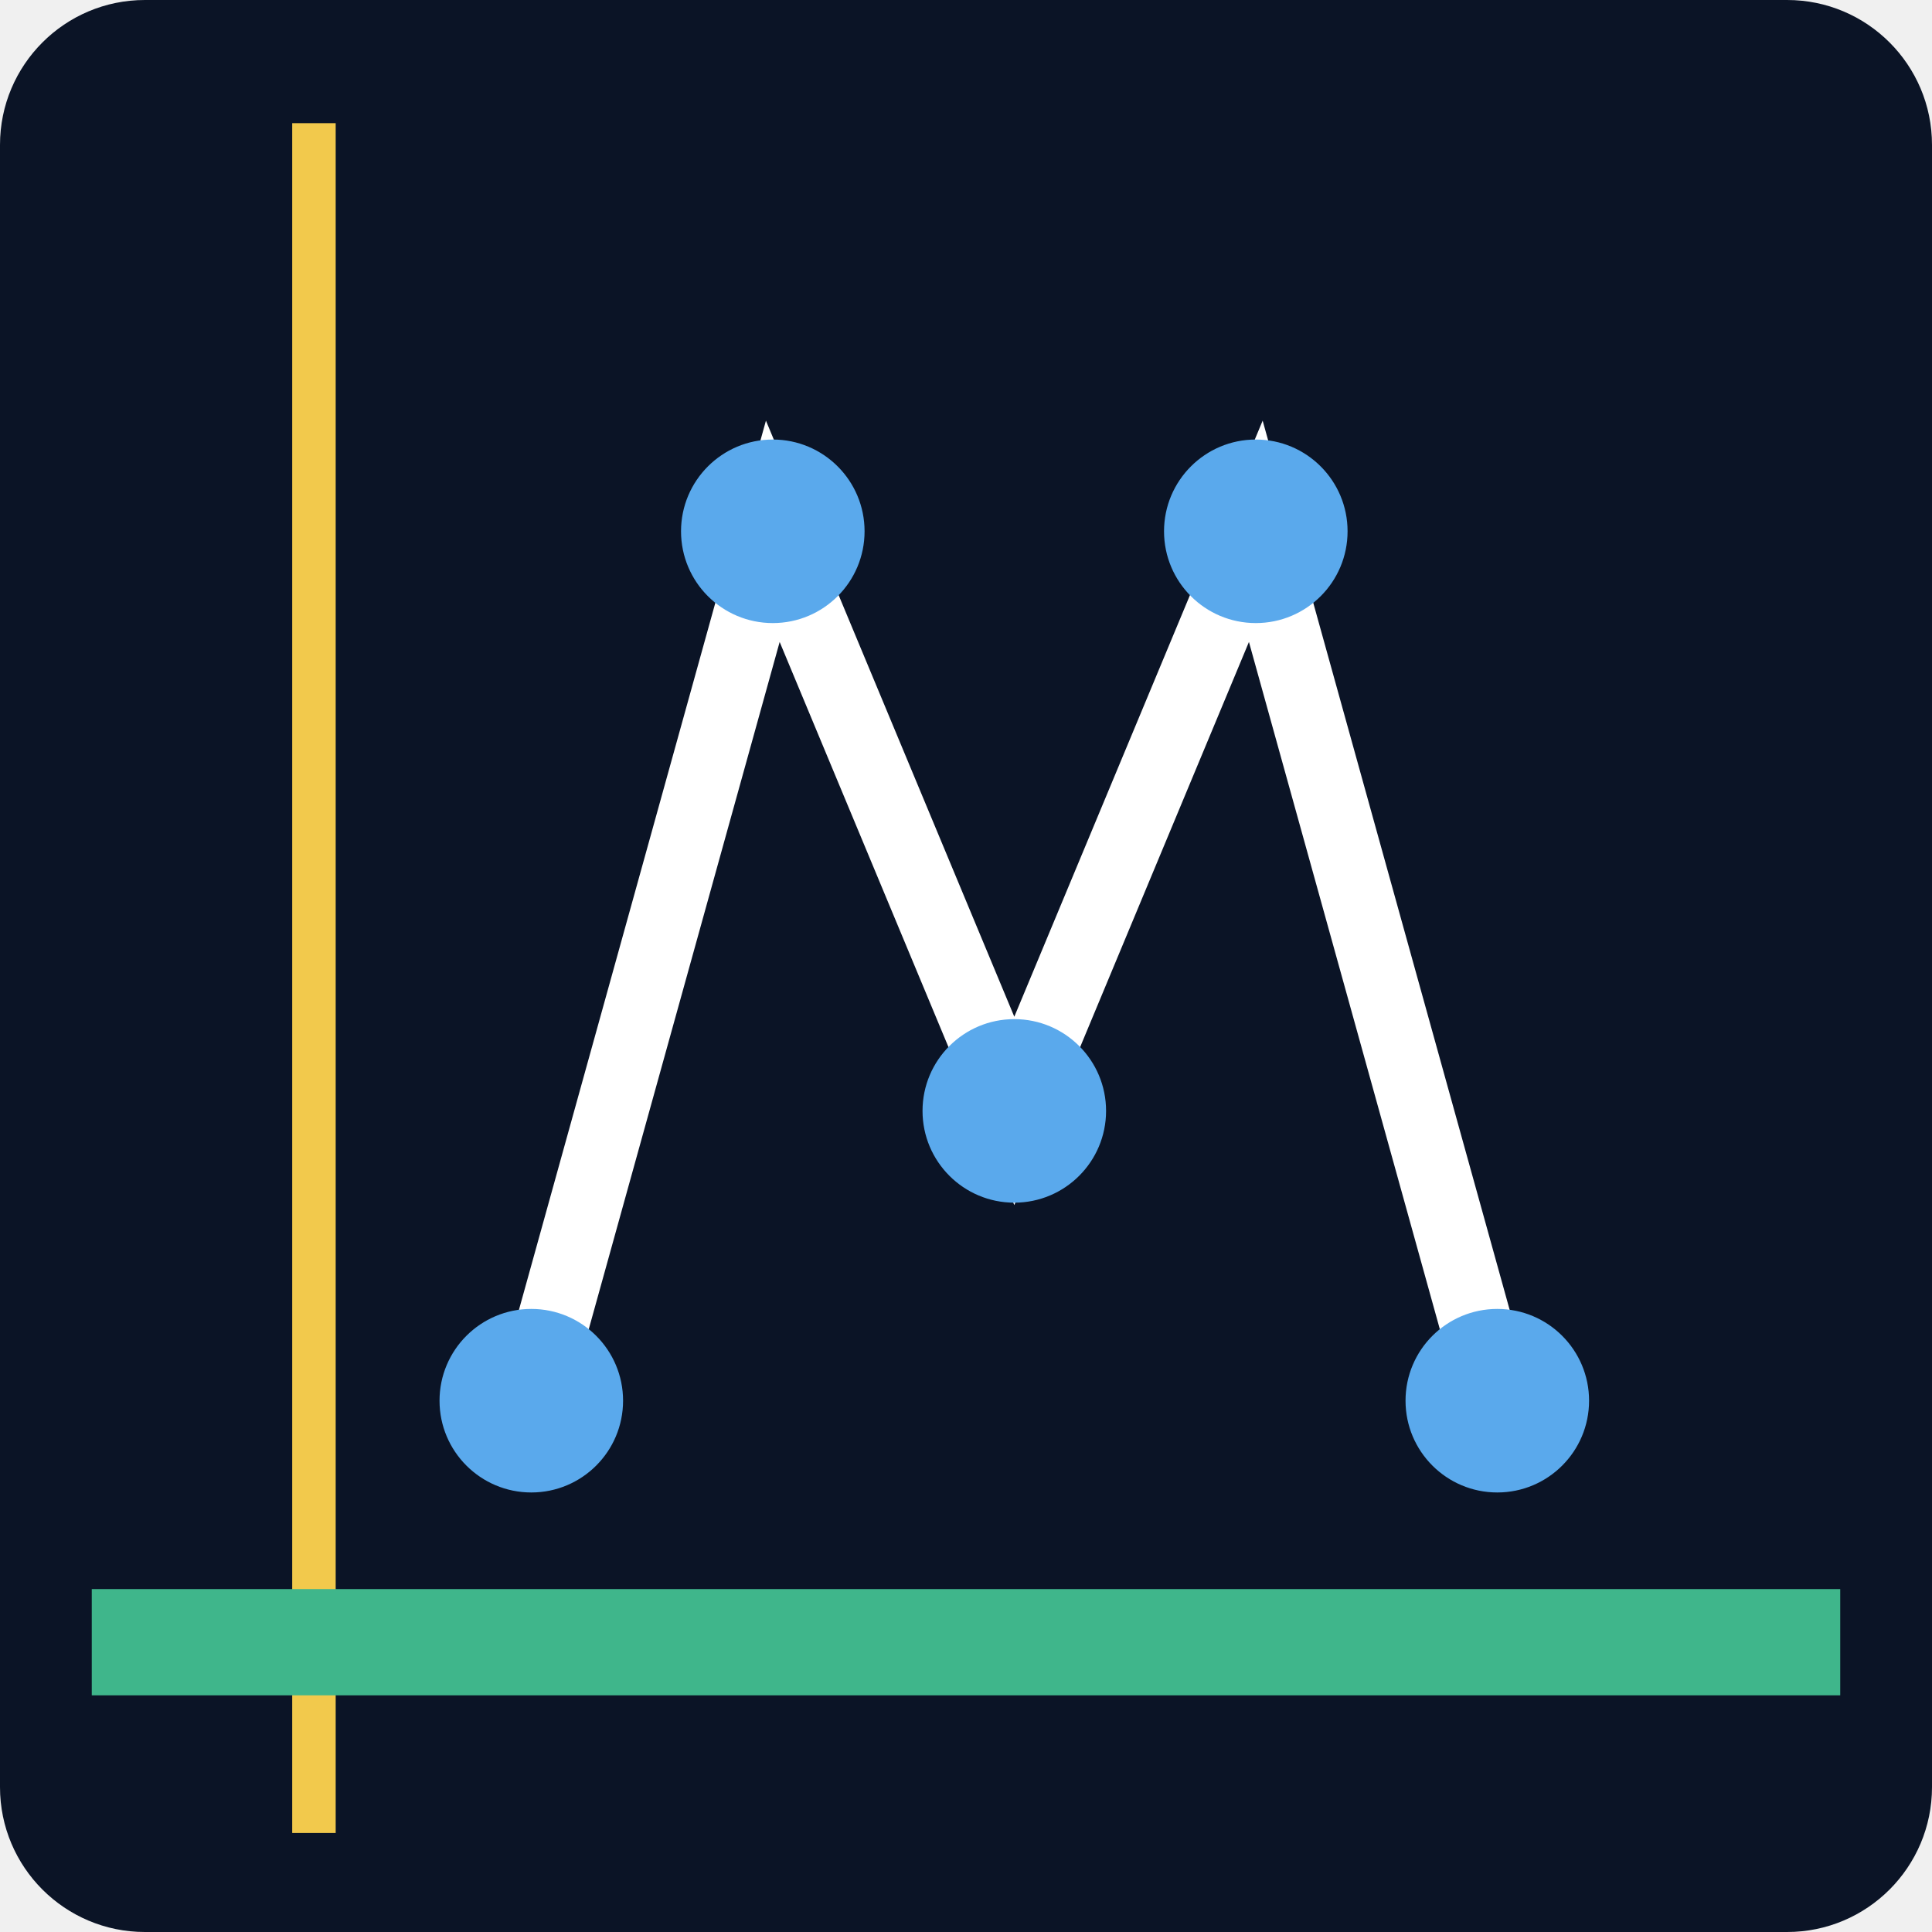
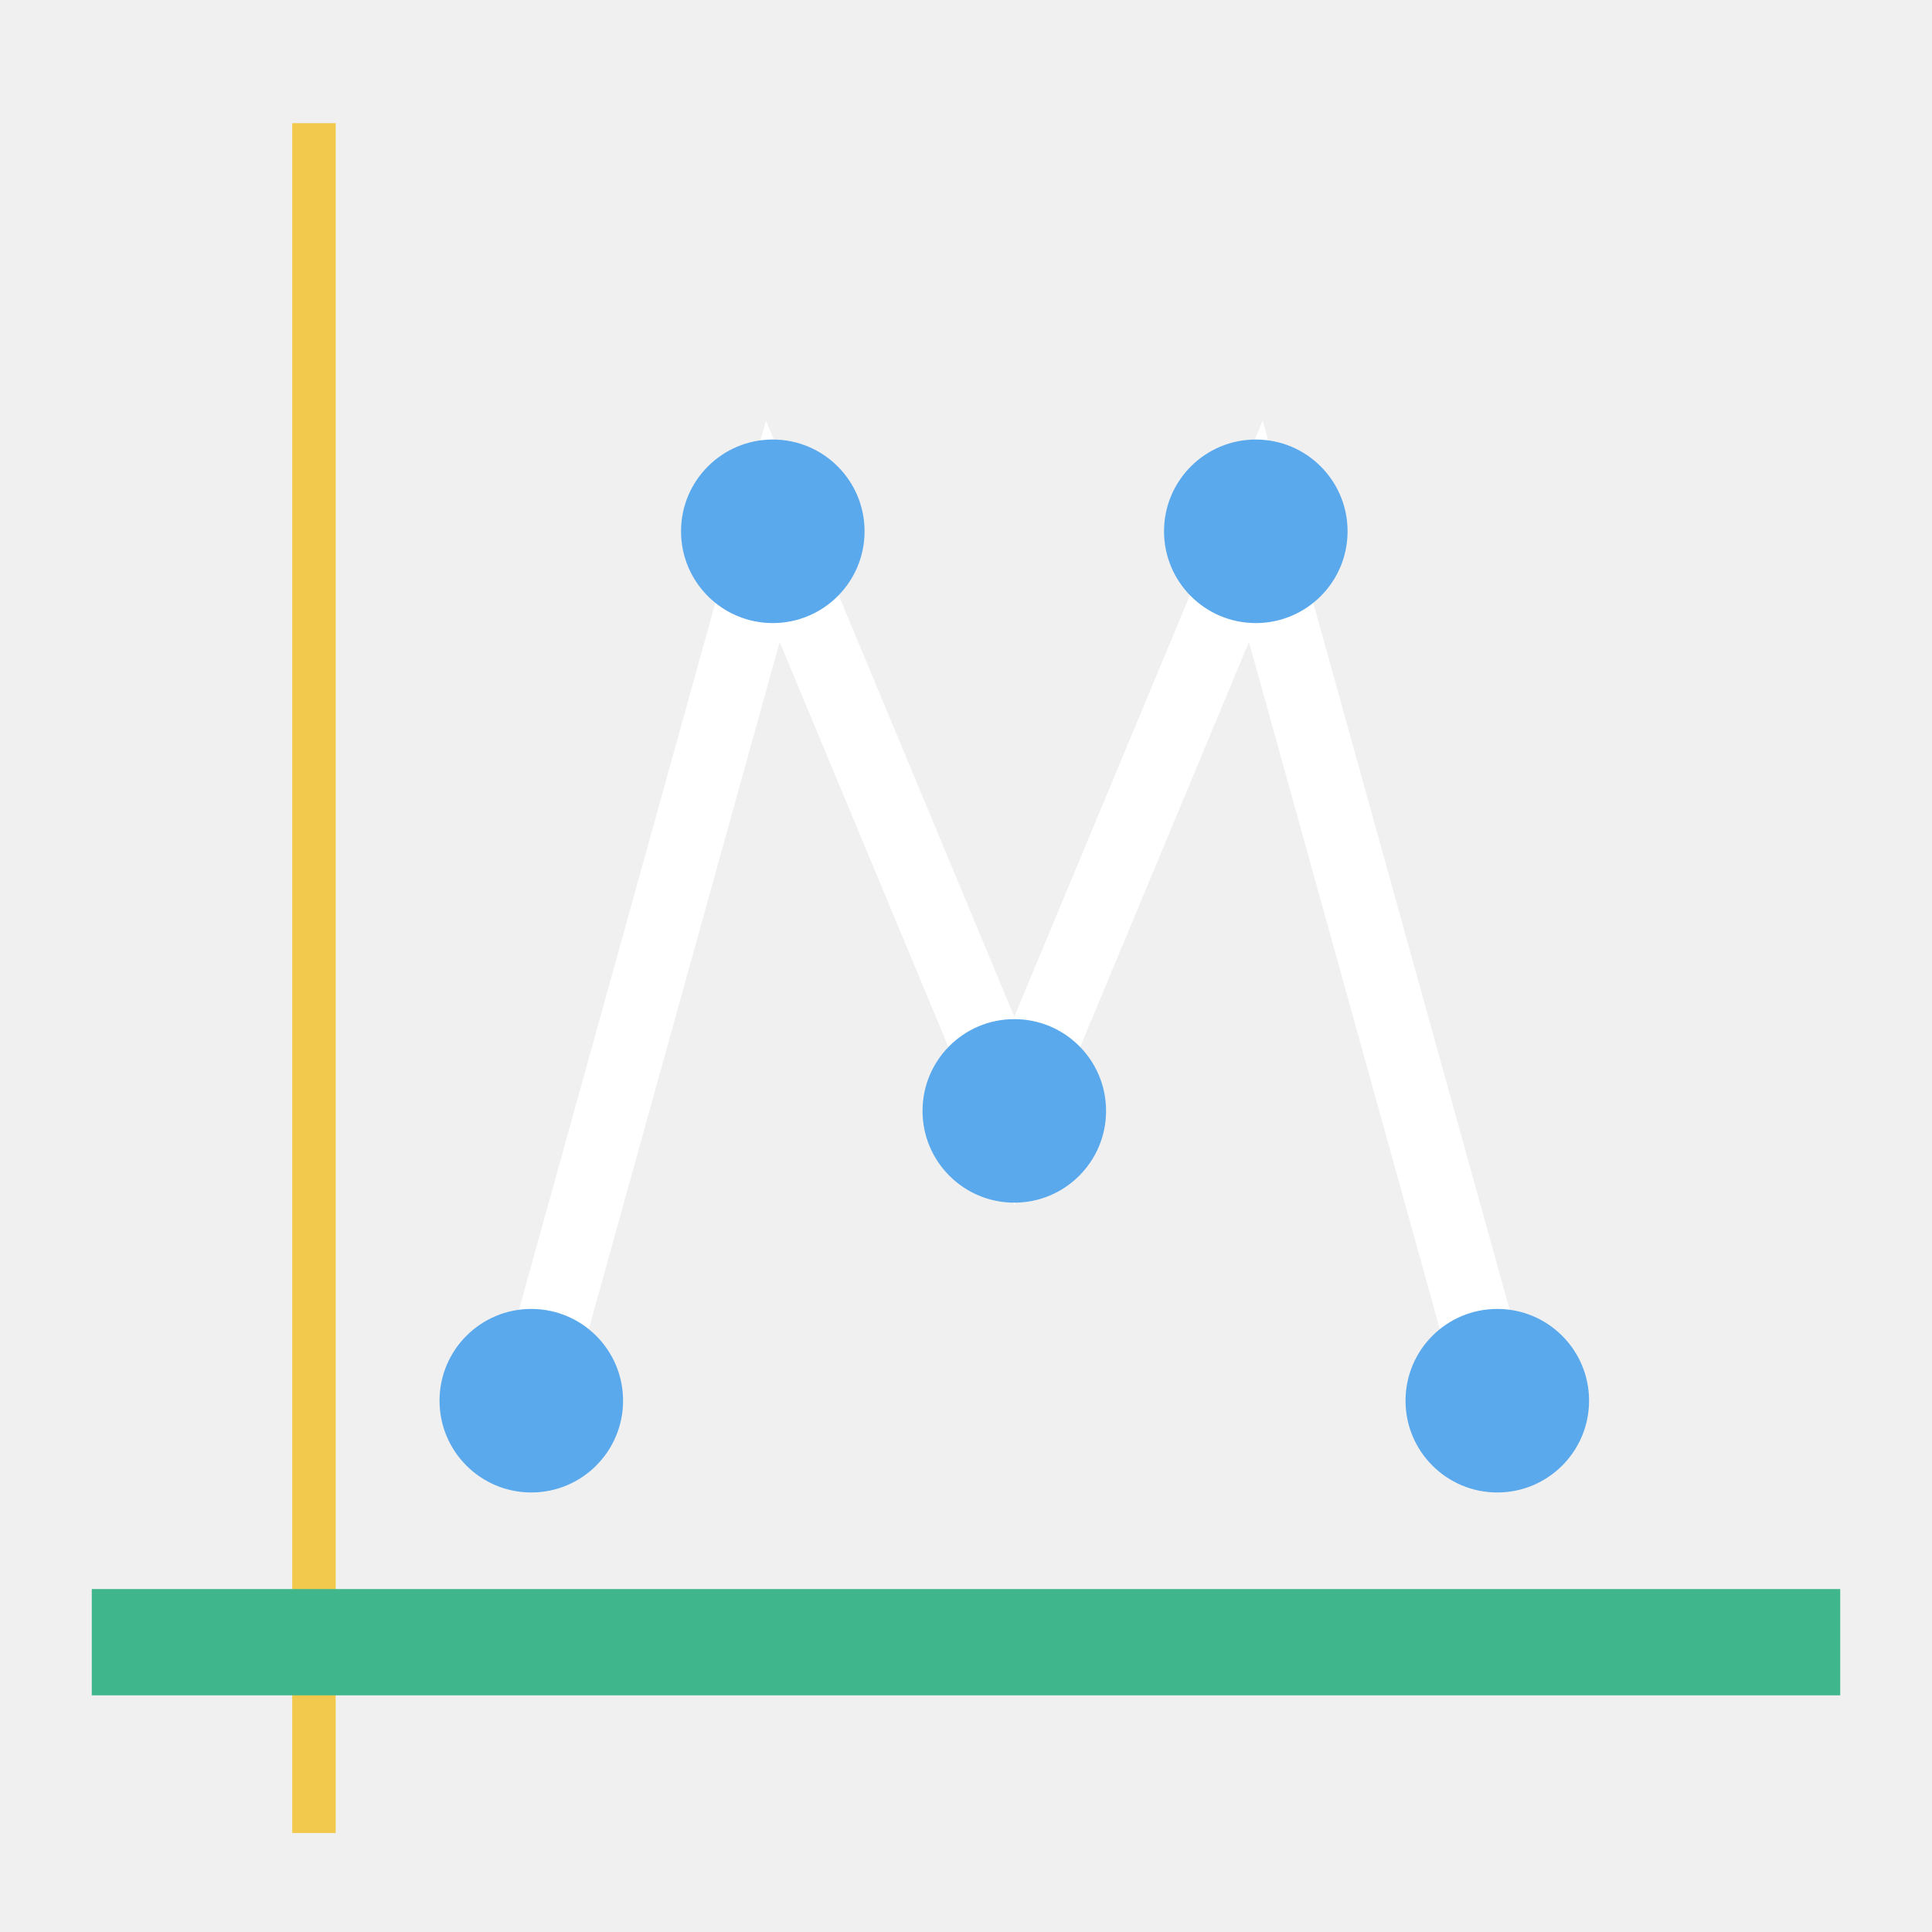
<svg xmlns="http://www.w3.org/2000/svg" viewBox="0 0 40 40" width="400" height="400">
-   <rect id="tile" width="40" height="40" rx="3" fill="#0B1426" />
  <line id="y-axis" x1="6.5" y1="3" x2="6.5" y2="37.5" stroke="#F2C94C" stroke-width="0.9" stroke-linecap="square" />
  <line id="x-axis" x1="3" y1="34" x2="37" y2="34" stroke="#3FB68B" stroke-width="2.2" stroke-linecap="square" />
  <path id="m" d="M11 29L16 11L21 23L26 11L31 29" fill="none" stroke="#FFFFFF" stroke-width="1.5" stroke-linecap="round" stroke-linejoin="miter" />
-   <g id="dots" fill="#5AA9EC" stroke="none" stroke-width="1">
+   <g id="dots" fill="#5AA9EC" stroke="none">
    <circle cx="11" cy="29" r="1.9" />
    <circle cx="16" cy="11" r="1.9" />
    <circle cx="21" cy="23" r="1.9" />
    <circle cx="26" cy="11" r="1.9" />
    <circle cx="31" cy="29" r="1.9" />
  </g>
</svg>
